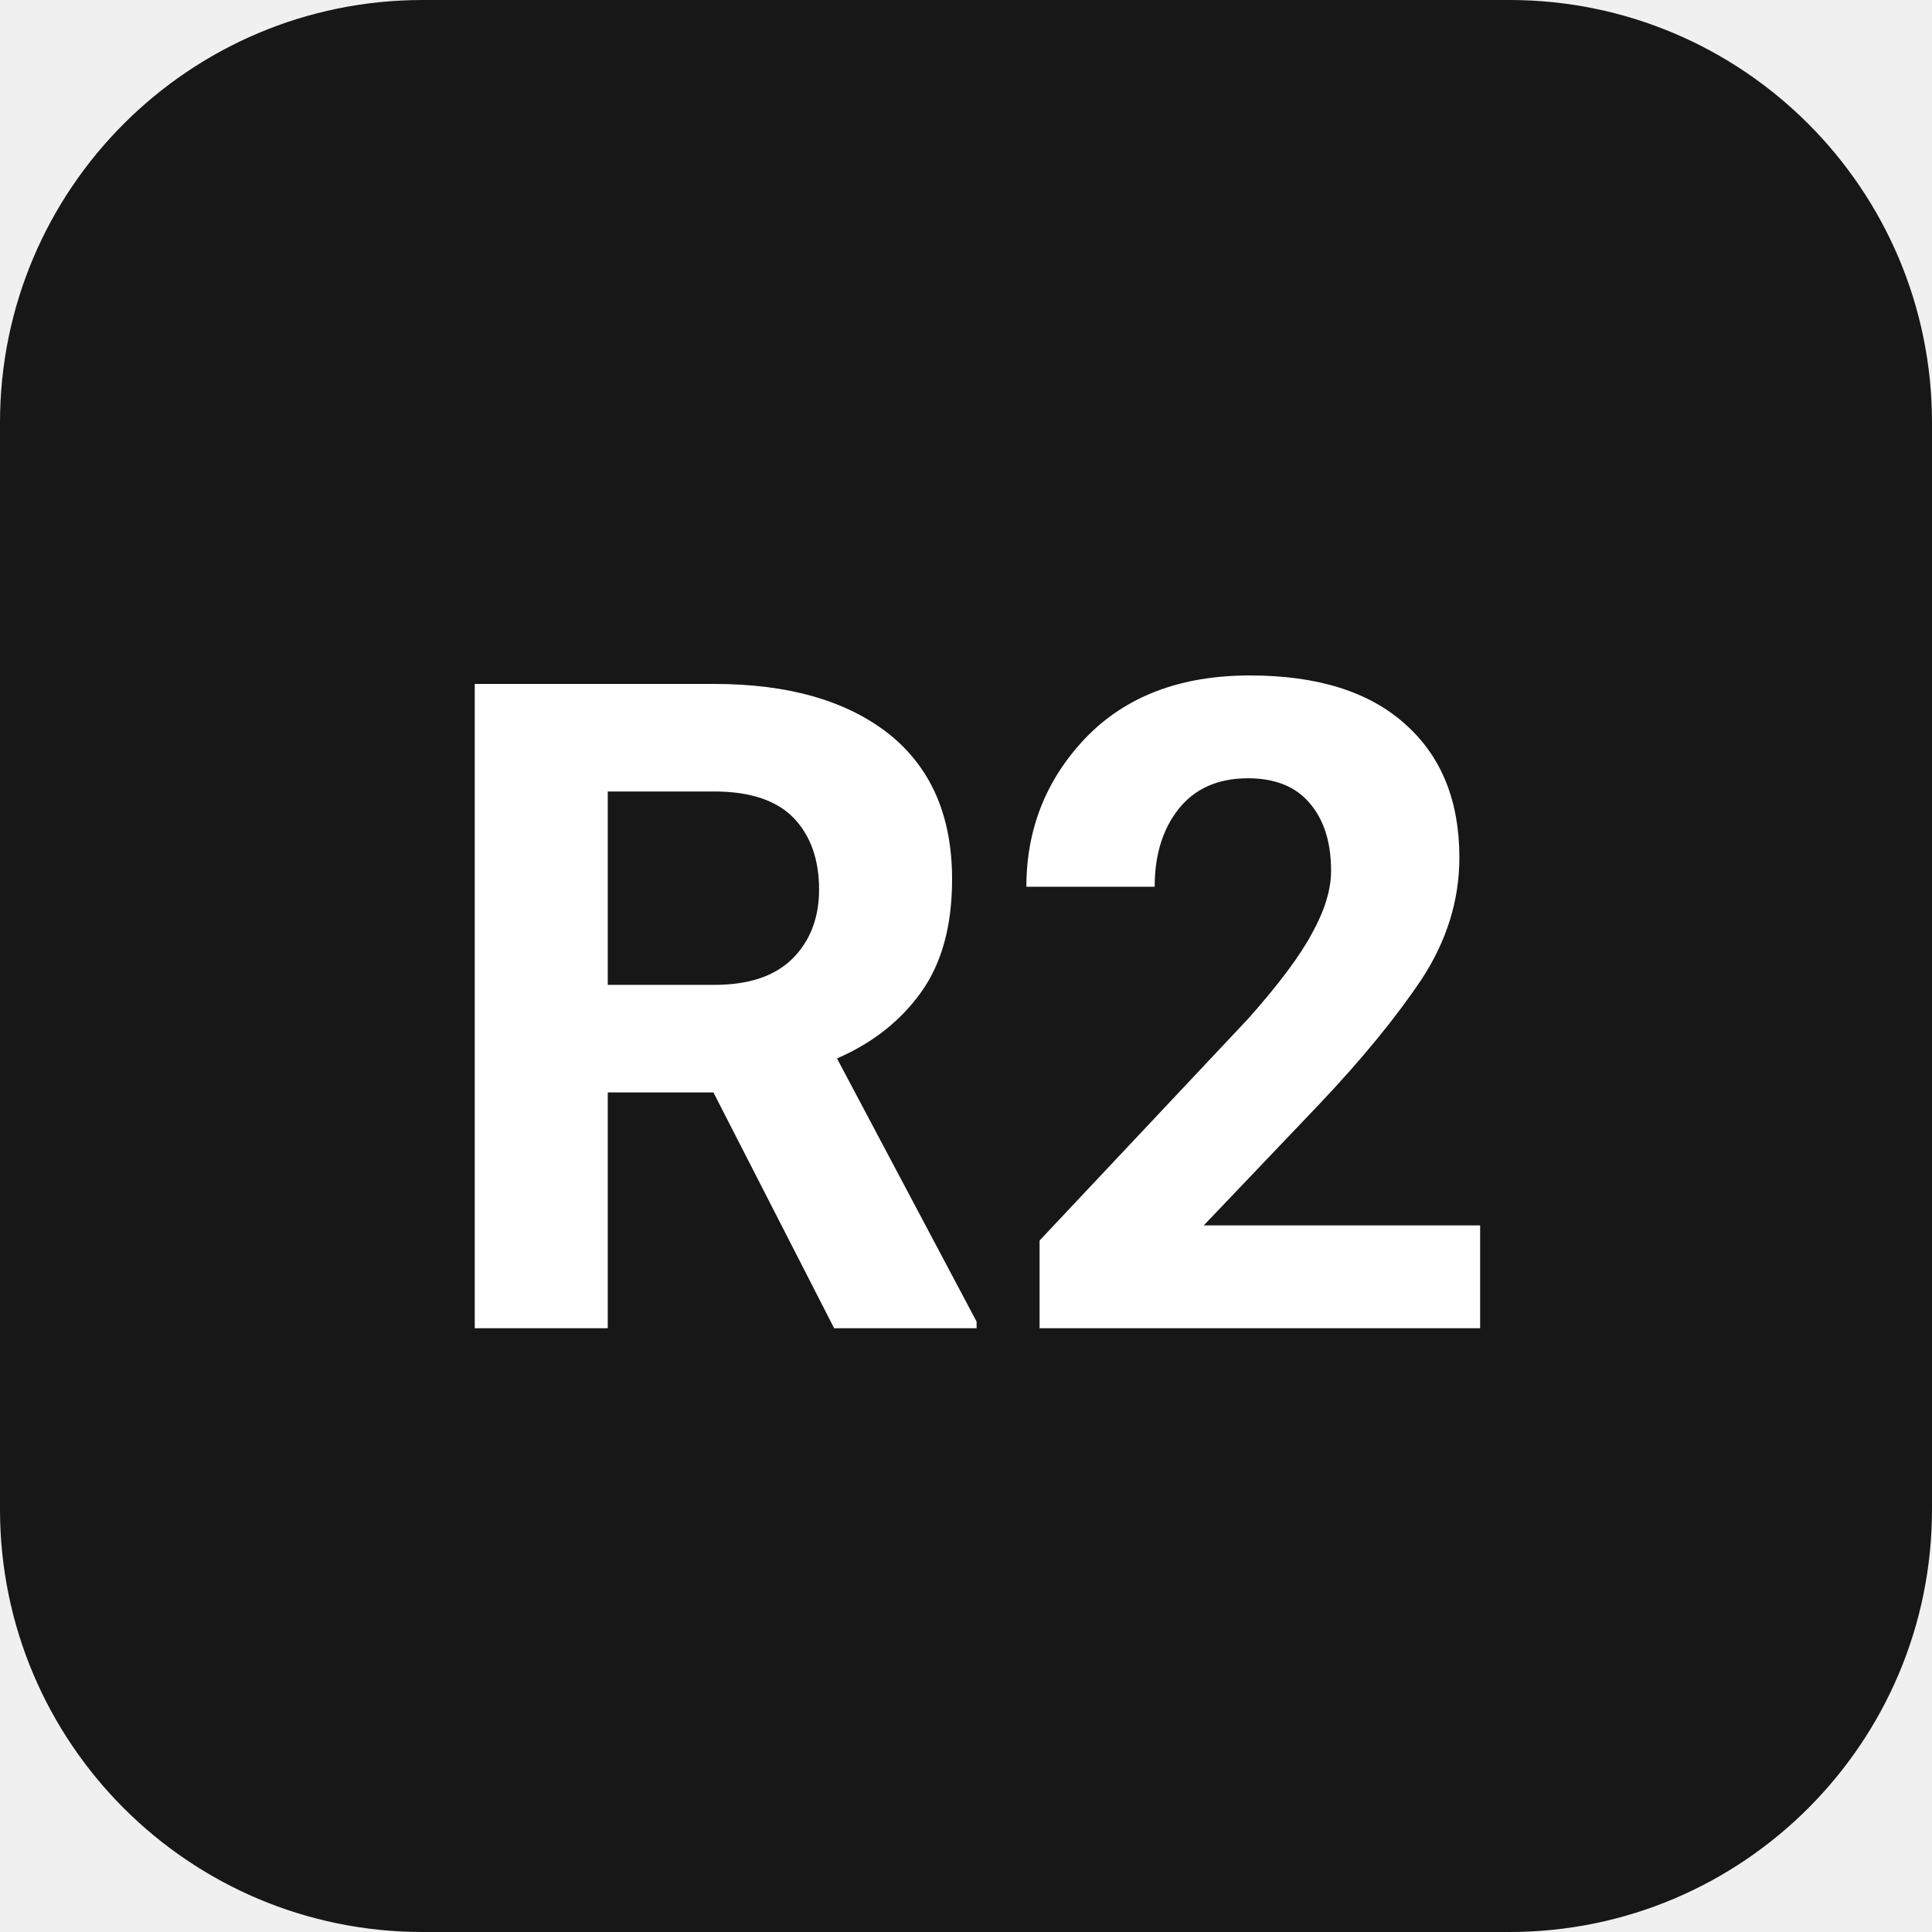
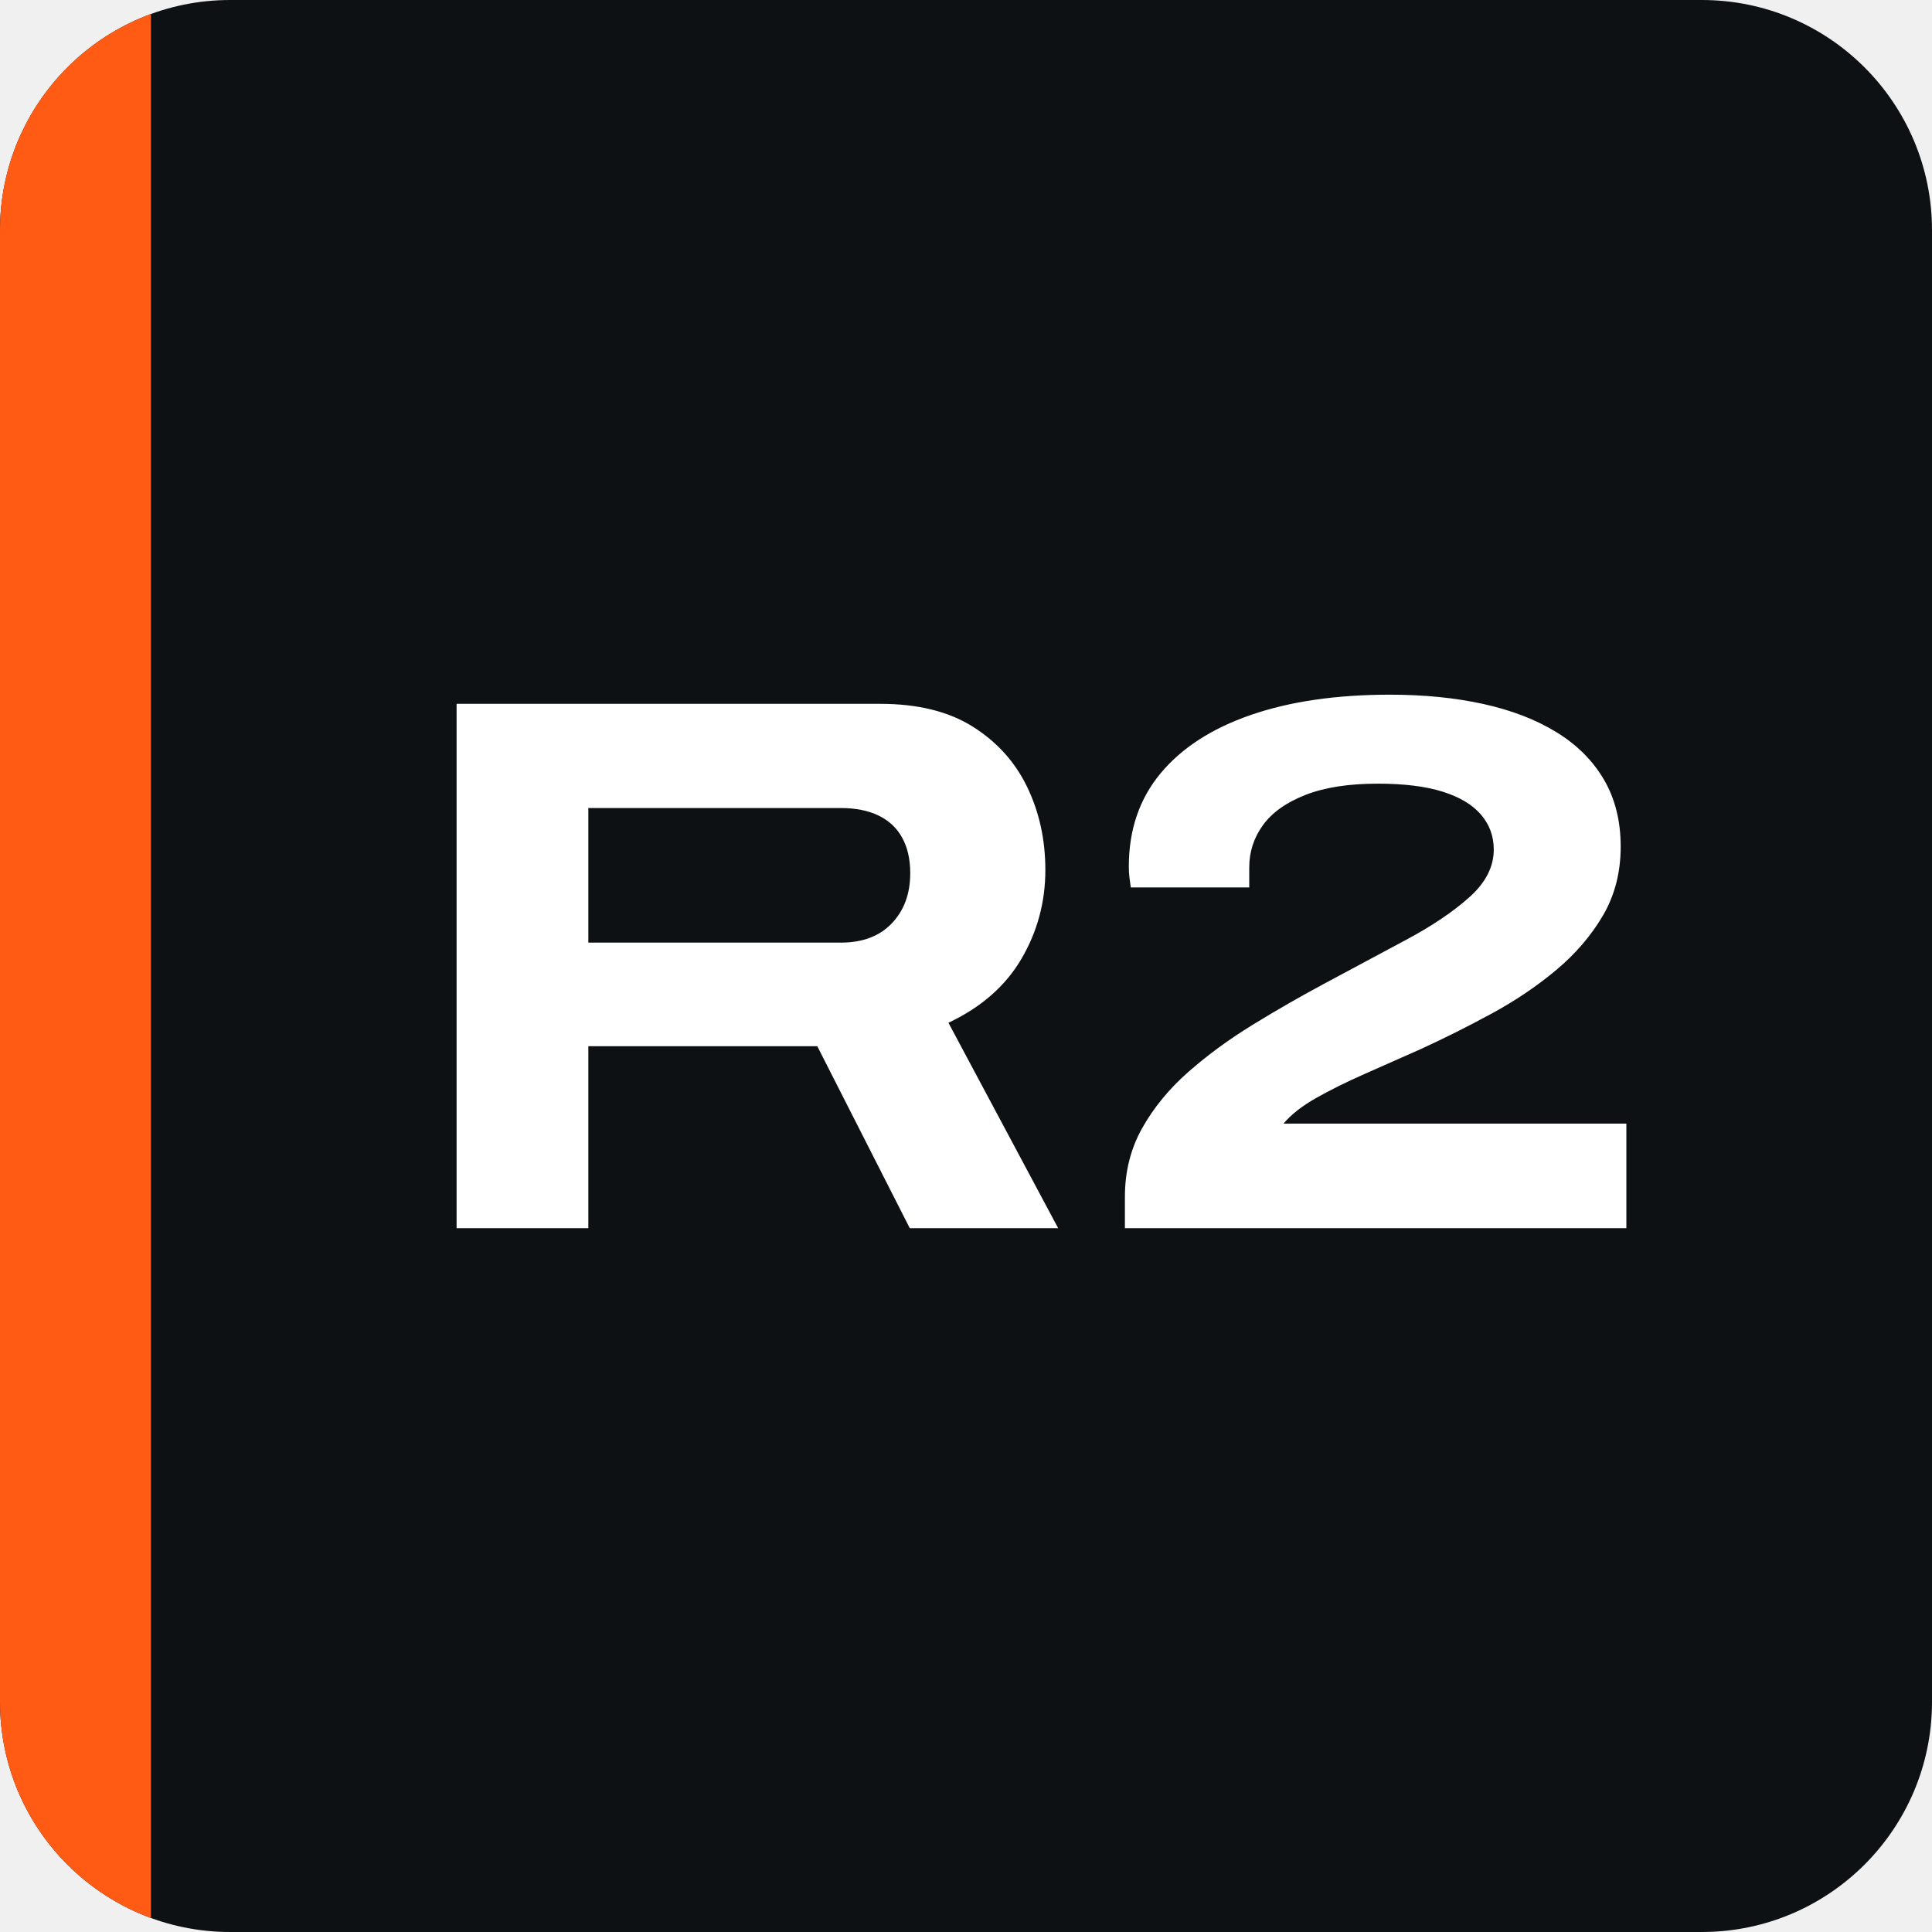
- <svg xmlns="http://www.w3.org/2000/svg" viewBox="0 0 32 32">
-   <rect width="32" height="32" rx="7" fill="#171717" />
-   <text x="16" y="22" font-family="system-ui, -apple-system, Segoe UI, Roboto, sans-serif" font-size="15" font-weight="700" fill="#ffffff" text-anchor="middle">R2</text>
+ <svg xmlns="http://www.w3.org/2000/svg" viewBox="0 0 512 512">
+   <defs>
+     <clipPath id="c">
+       <rect width="512" height="512" rx="61" />
+     </clipPath>
+   </defs>
+   <g clip-path="url(#c)">
+     <rect width="512" height="512" fill="#0E1114" />
+     <rect width="40" height="512" fill="#FF5B14" />
+   </g>
+   <path transform="translate(102.40 325.48) scale(0.2022)" fill="#FFFFFF" d="M92 0.0V-687.217H647.305Q721.174 -687.217 768.761 -657.174Q816.349 -627.13 840.001 -577.869Q863.653 -528.609 863.653 -469.391Q863.653 -406.652 832.37 -353.152Q801.088 -299.652 736.61 -269.217L880.436 0.0H685.956L564.739 -238.478H264.653V0.0ZM264.653 -374.261H595.521Q638.391 -374.261 662.478 -399.587Q686.564 -424.913 686.564 -465.304Q686.564 -492.565 675.999 -511.76Q665.434 -530.956 645.065 -540.804Q624.695 -550.651 595.521 -550.651H264.653ZM967.913 0.0V-41.174Q967.913 -90.957 990.674 -131.348Q1013.435 -171.739 1051.131 -204.848Q1088.826 -237.957 1135.087 -266.391Q1181.348 -294.826 1228.566 -320.131Q1285.957 -350.913 1336.674 -378.044Q1387.391 -405.174 1419.369 -433.761Q1451.347 -462.348 1451.347 -496.174Q1451.347 -522.434 1434.652 -541.956Q1417.956 -561.478 1384.522 -572.043Q1351.087 -582.608 1299.261 -582.608Q1242.261 -582.608 1204.588 -567.869Q1166.914 -553.13 1148.892 -528.326Q1130.871 -503.521 1130.871 -472.826V-446.565H975.609Q974.609 -454.13 973.826 -460.022Q973.043 -465.913 973.043 -474.043Q973.043 -545.826 1014.435 -595.869Q1055.826 -645.913 1132.739 -672.565Q1209.652 -699.217 1315.435 -699.217Q1382.261 -699.217 1437.783 -687.0Q1493.305 -674.783 1533.675 -649.956Q1574.044 -625.13 1595.871 -587.696Q1617.697 -550.261 1617.697 -500.043Q1617.697 -449.696 1594.61 -410.087Q1571.523 -370.478 1533.392 -338.543Q1495.261 -306.609 1448.957 -281.456Q1402.653 -256.304 1356 -234.869Q1317.74 -217.913 1281.958 -202.087Q1246.176 -186.261 1218.437 -170.544Q1190.698 -154.827 1175.785 -137.088H1625.131V0.0Z" />
</svg>
